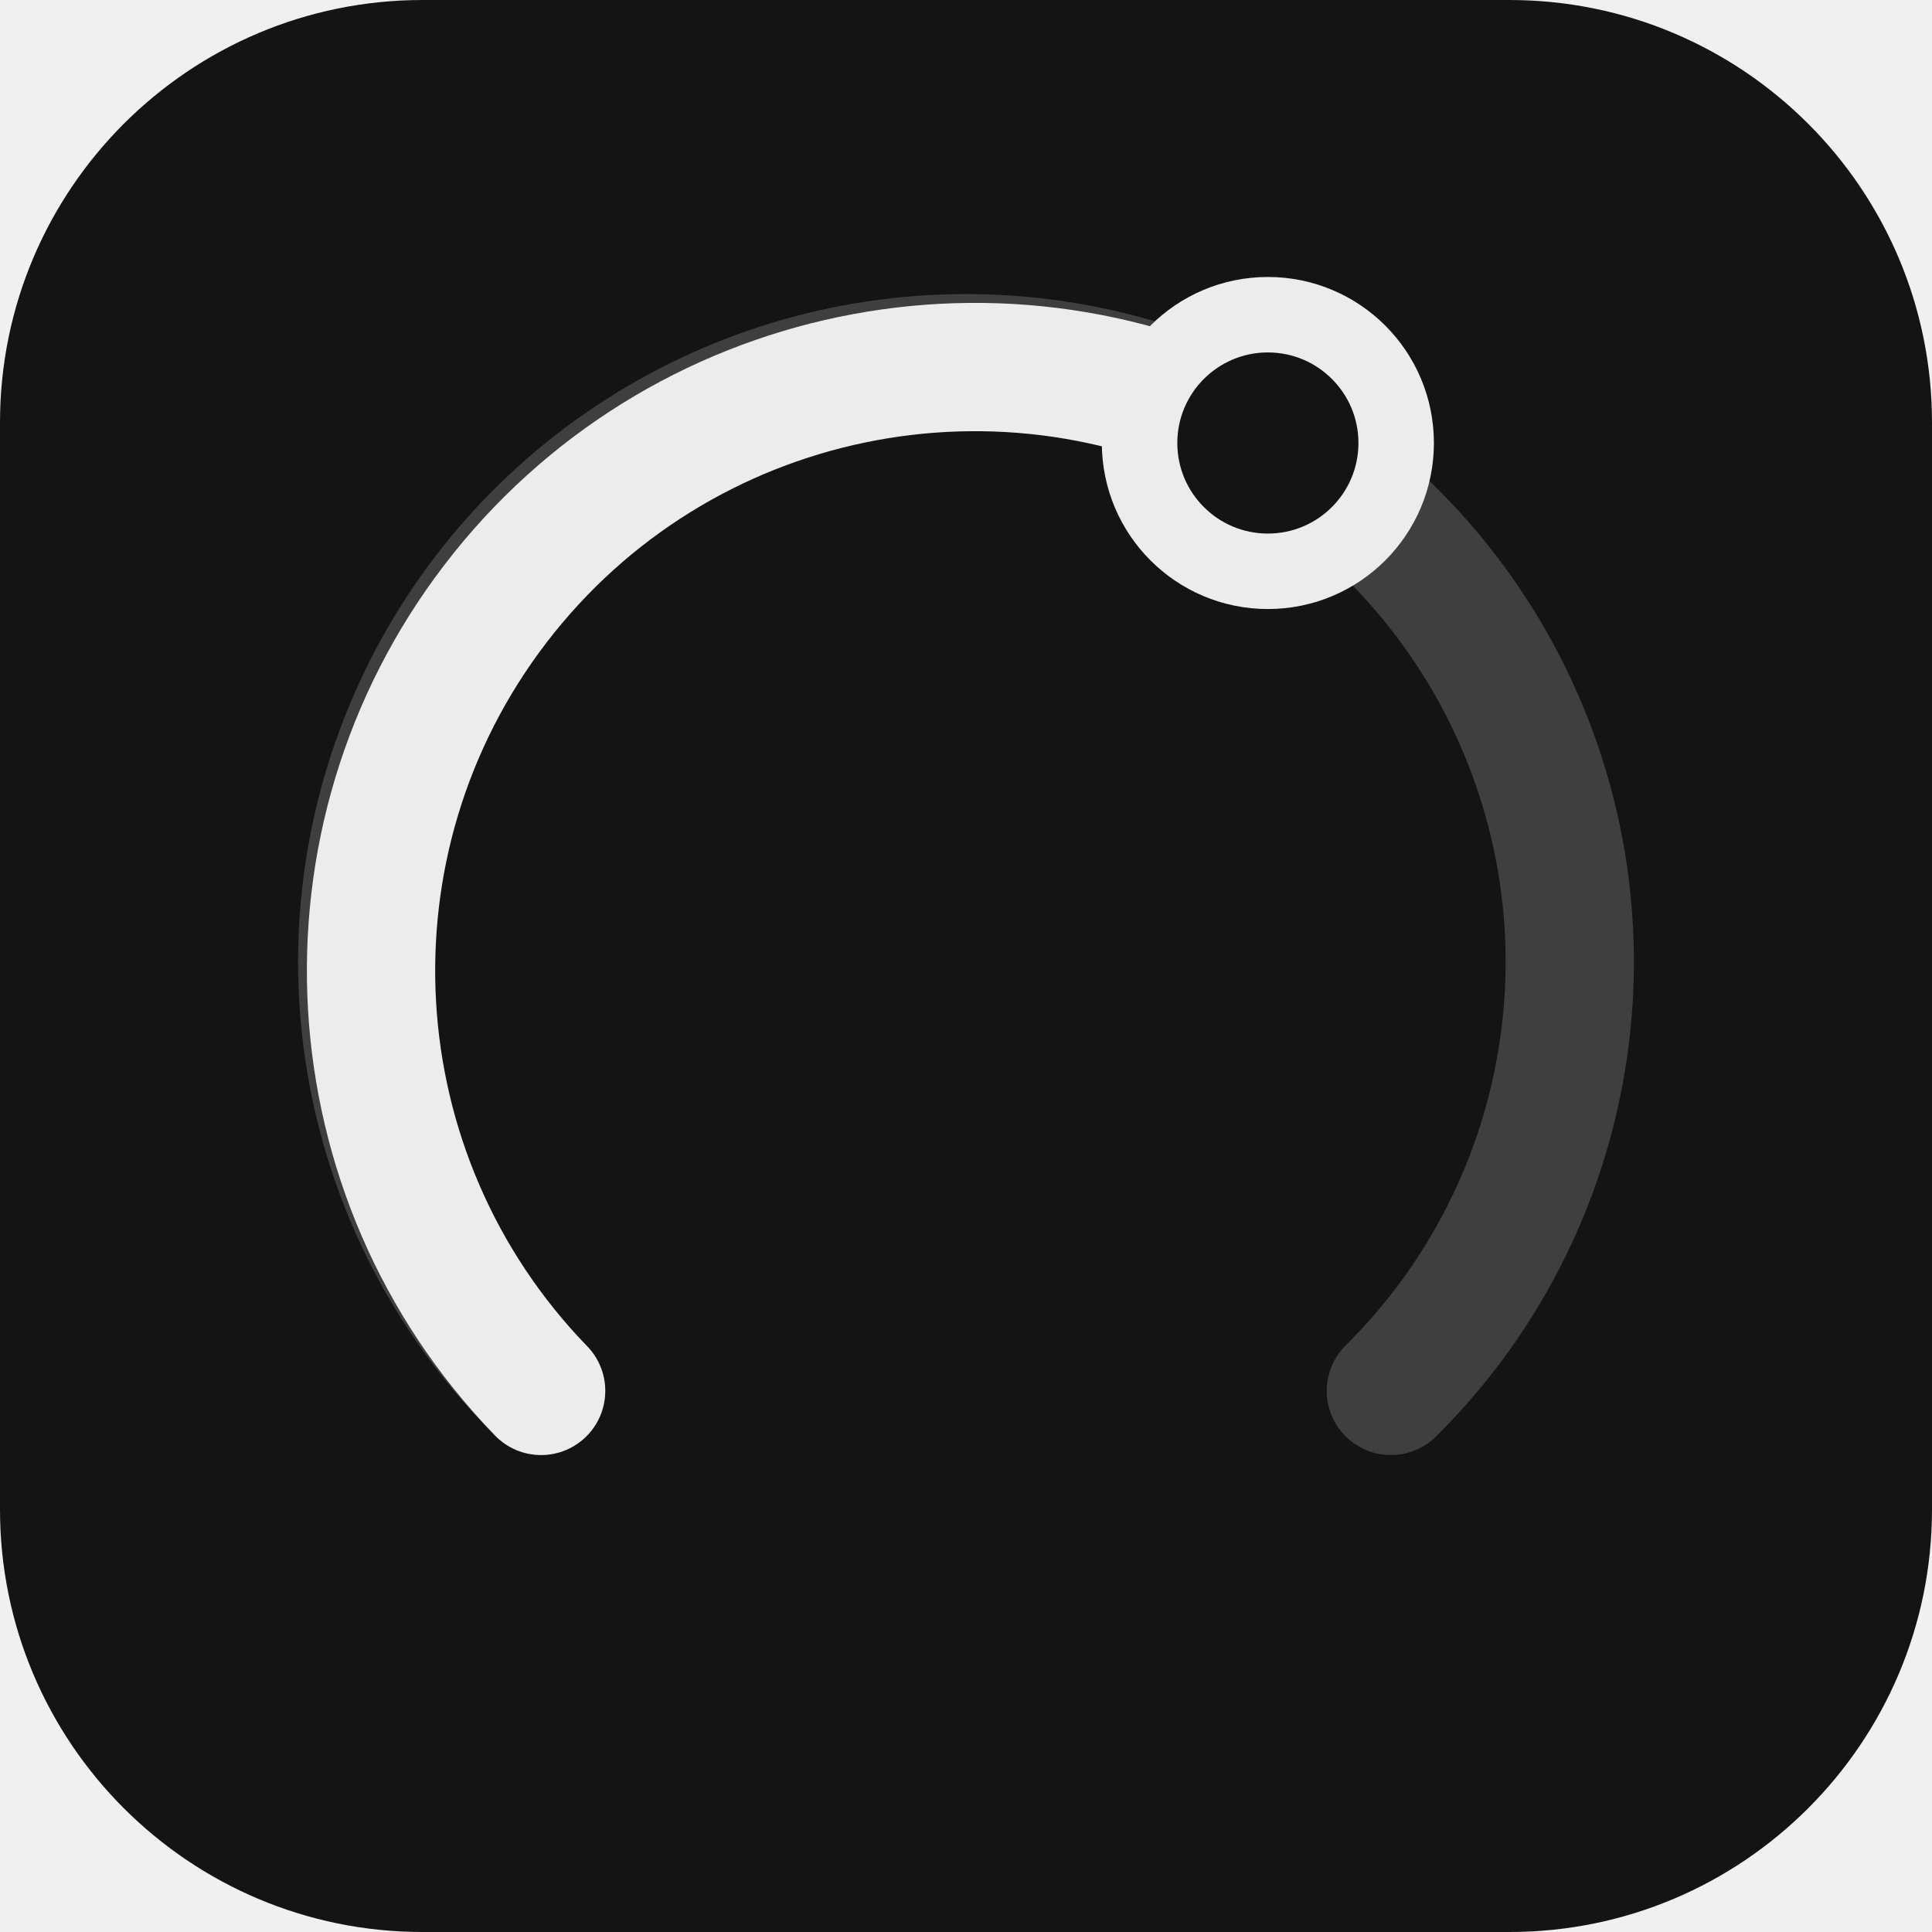
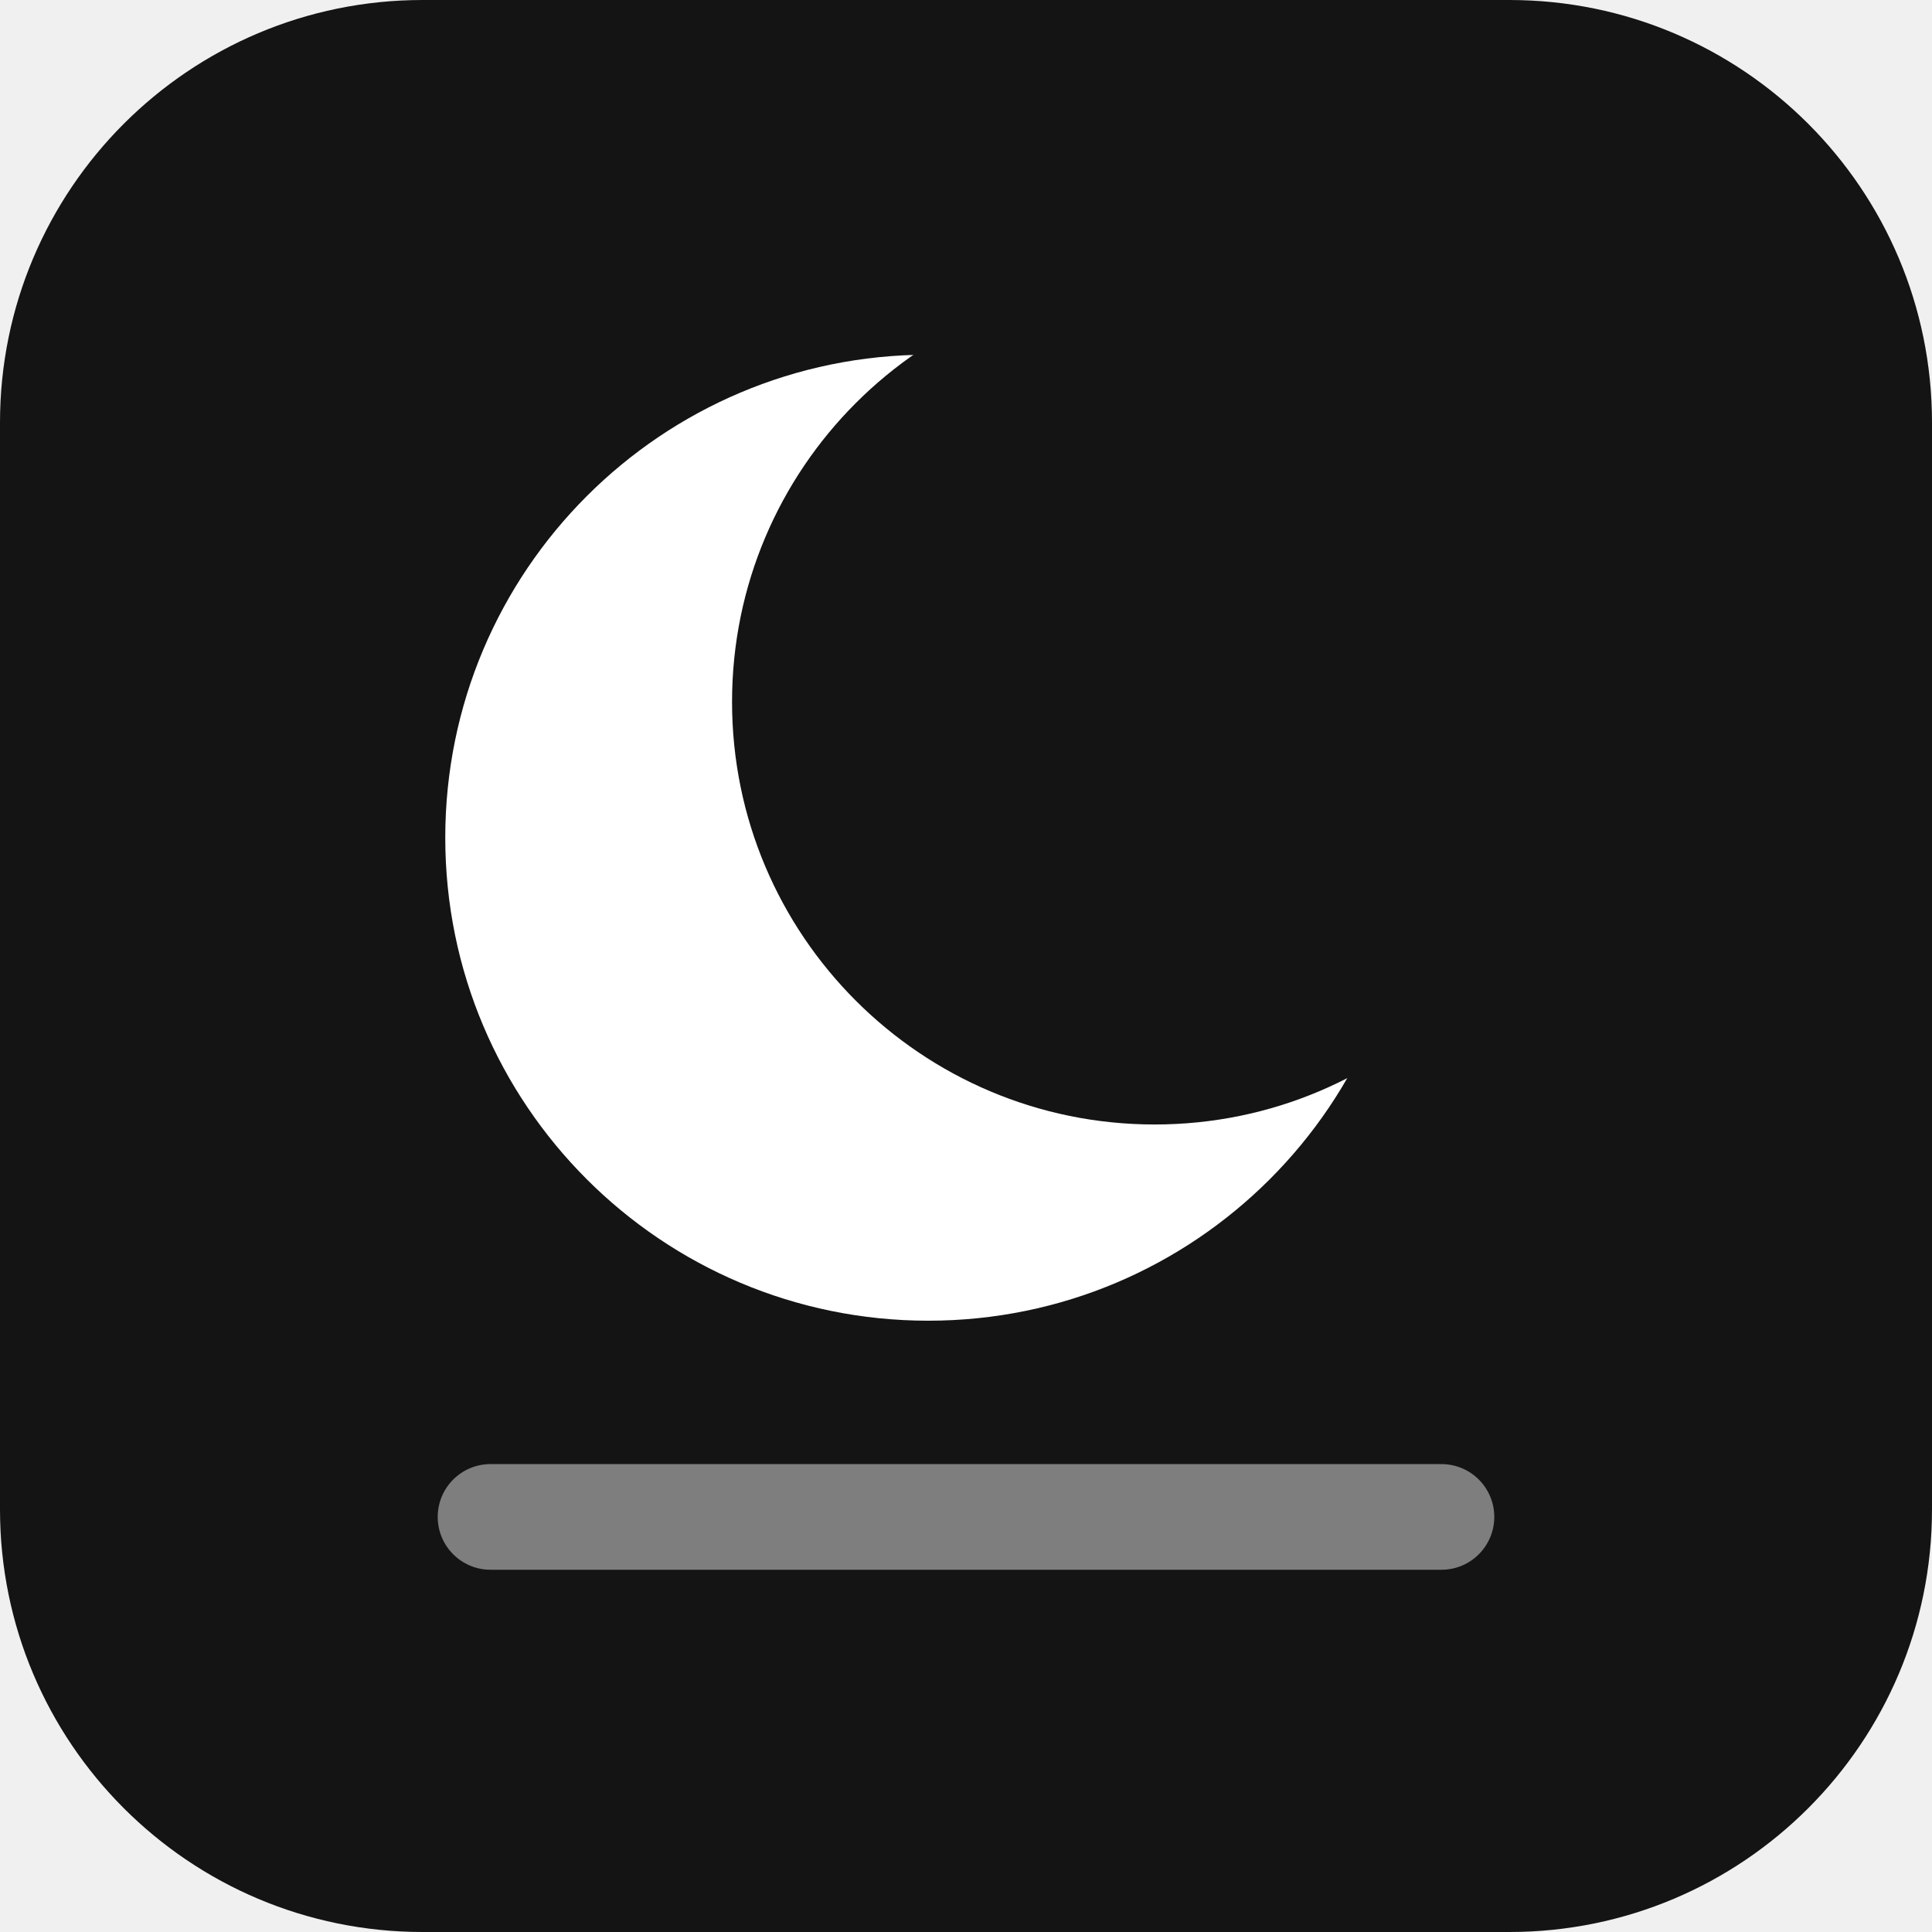
<svg xmlns="http://www.w3.org/2000/svg" viewBox="0 0 512 512">
+   <defs>
+     <mask id="crescent">
+       <rect width="512" height="512" fill="#fff" />
+       <circle cx="306" cy="186" r="112" fill="#000" />
+     </mask>
+   </defs>
  <rect width="512" height="512" rx="112" fill="#141414" />
-   <path d="M 143.4 368.6 A 160 160 0 1 1 368.6 368.6" fill="none" stroke="#3f3f3f" stroke-width="34" stroke-linecap="round" />
-   <path d="M 143.4 368.6 A 160 160 0 0 1 336 117.4" fill="none" stroke="#ececec" stroke-width="34" stroke-linecap="round" />
-   <circle cx="336" cy="117.4" r="34" fill="#141414" stroke="#ececec" stroke-width="20" />
+   <circle cx="246" cy="222" r="128" fill="#ffffff" mask="url(#crescent)" />
+   <rect x="116" y="388" width="280" height="28" rx="14" fill="#ffffff" opacity="0.45" />
</svg>
